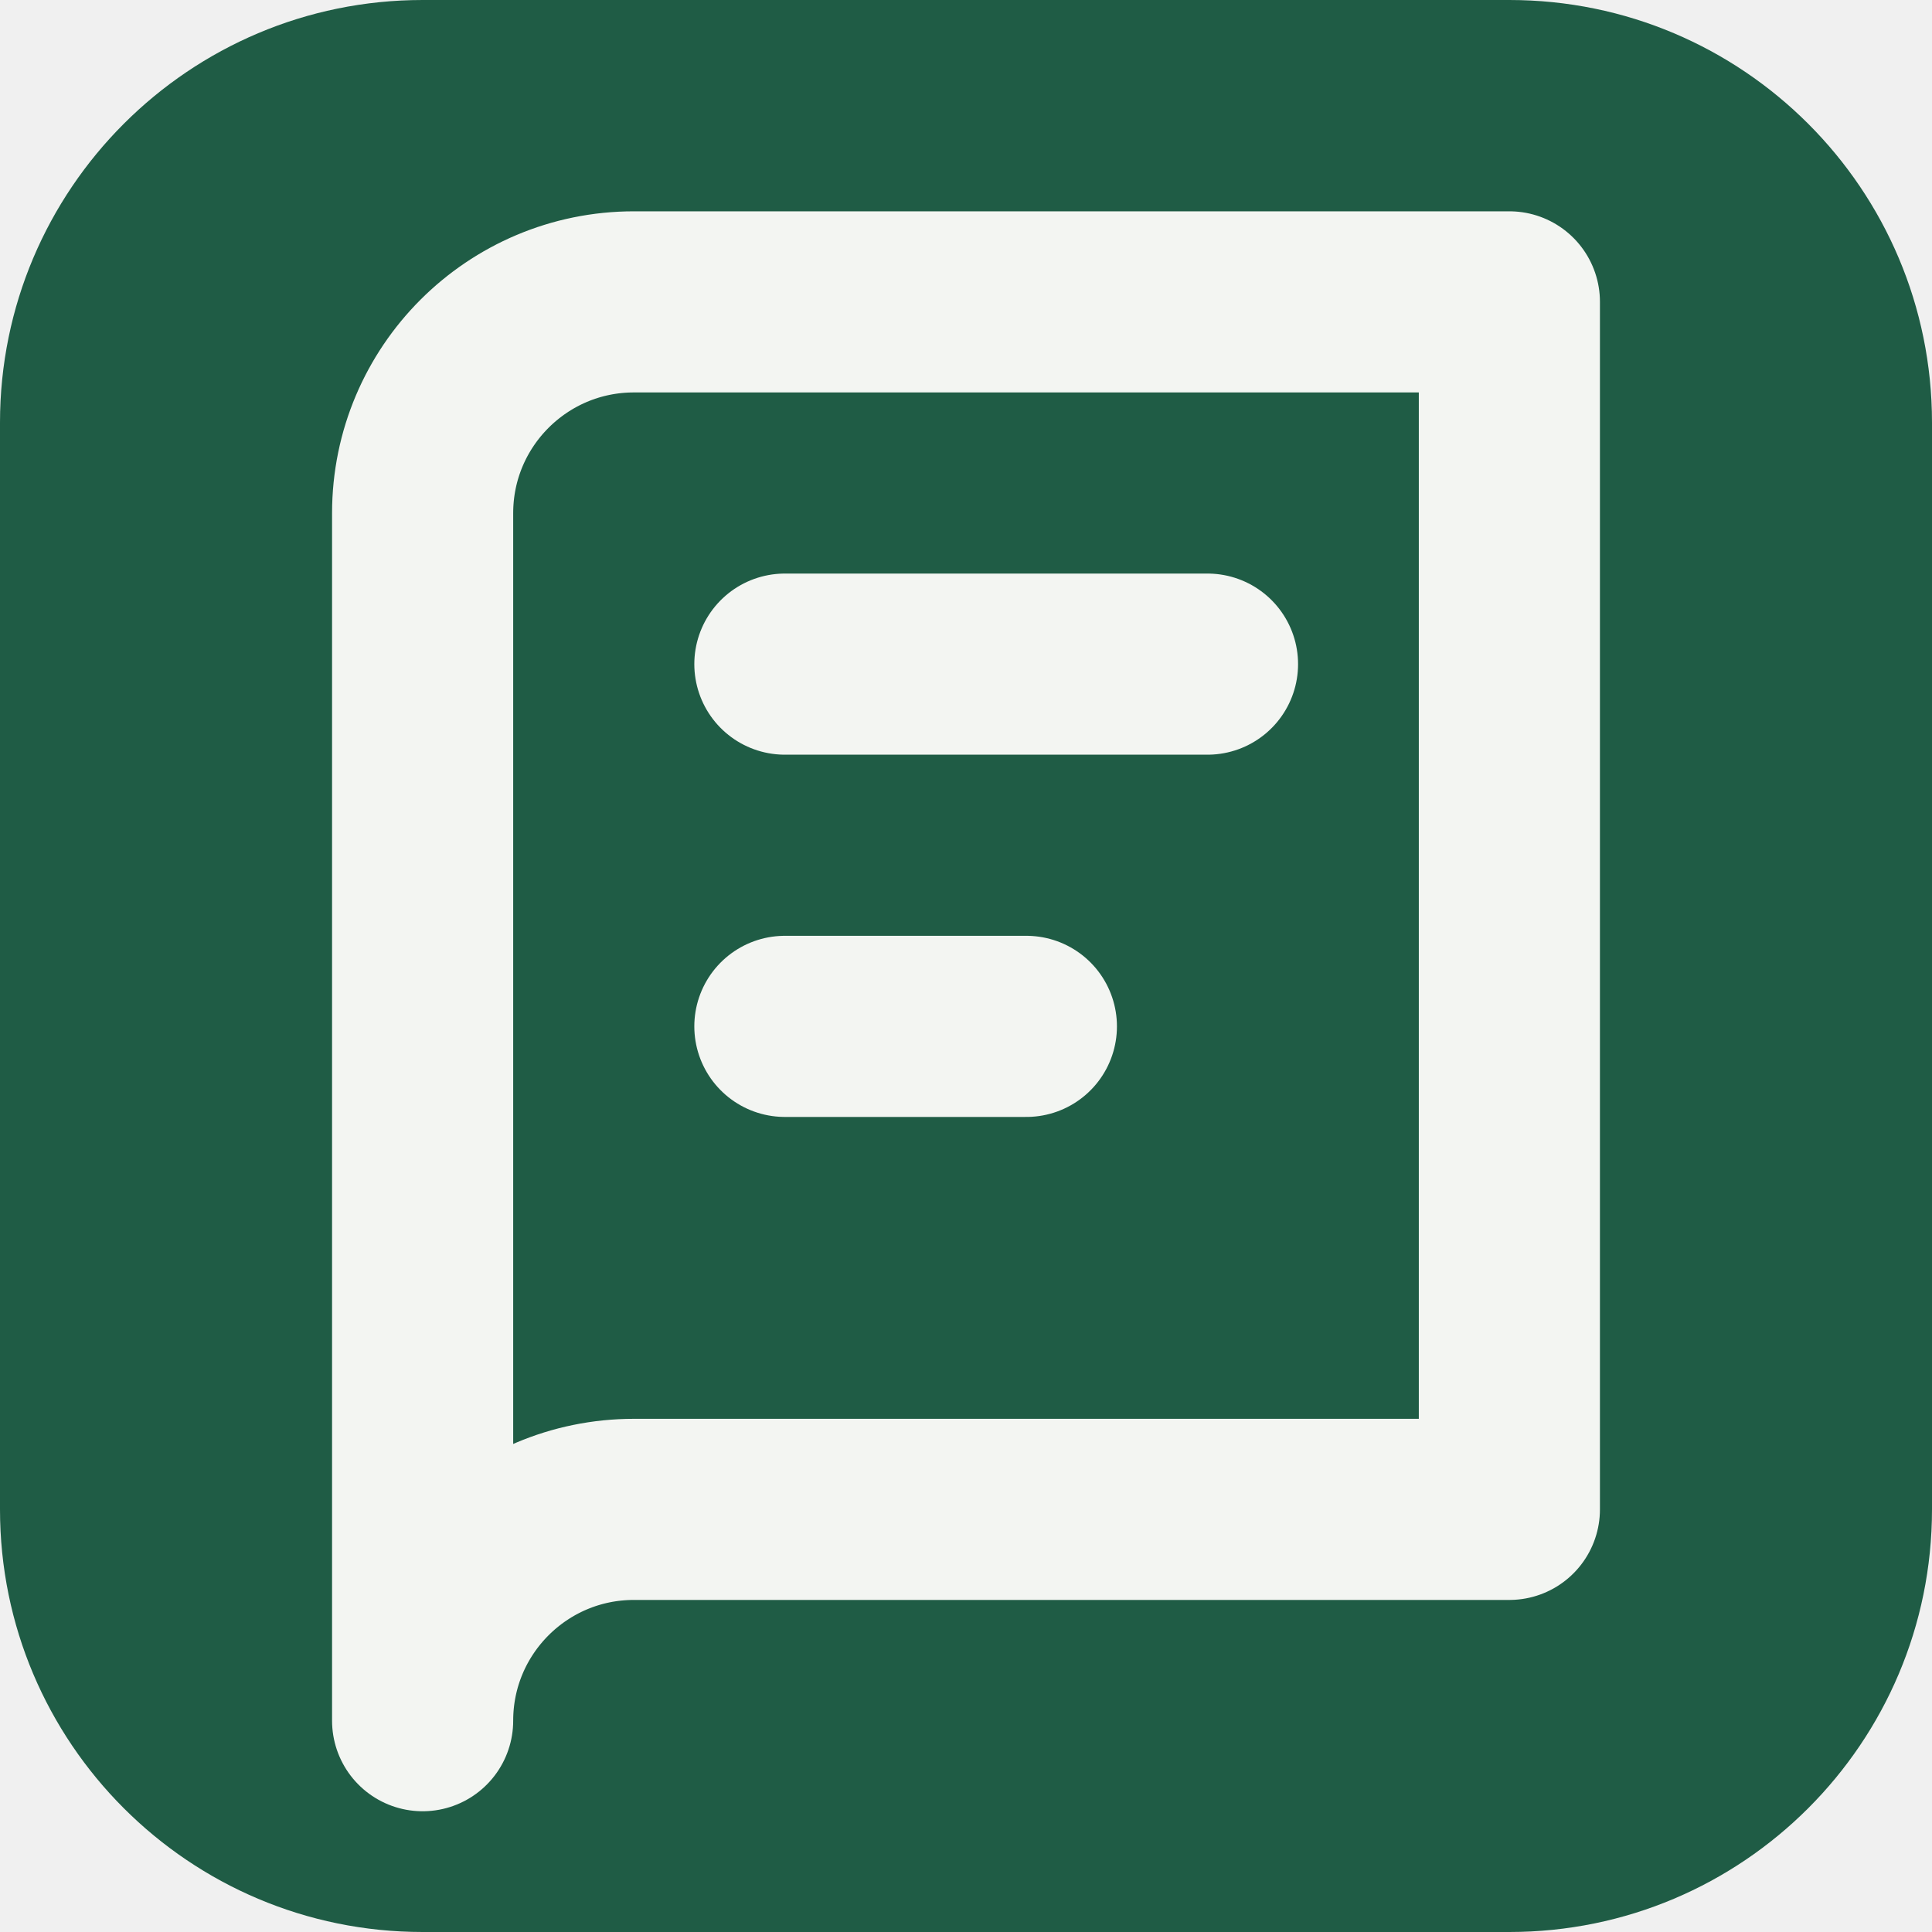
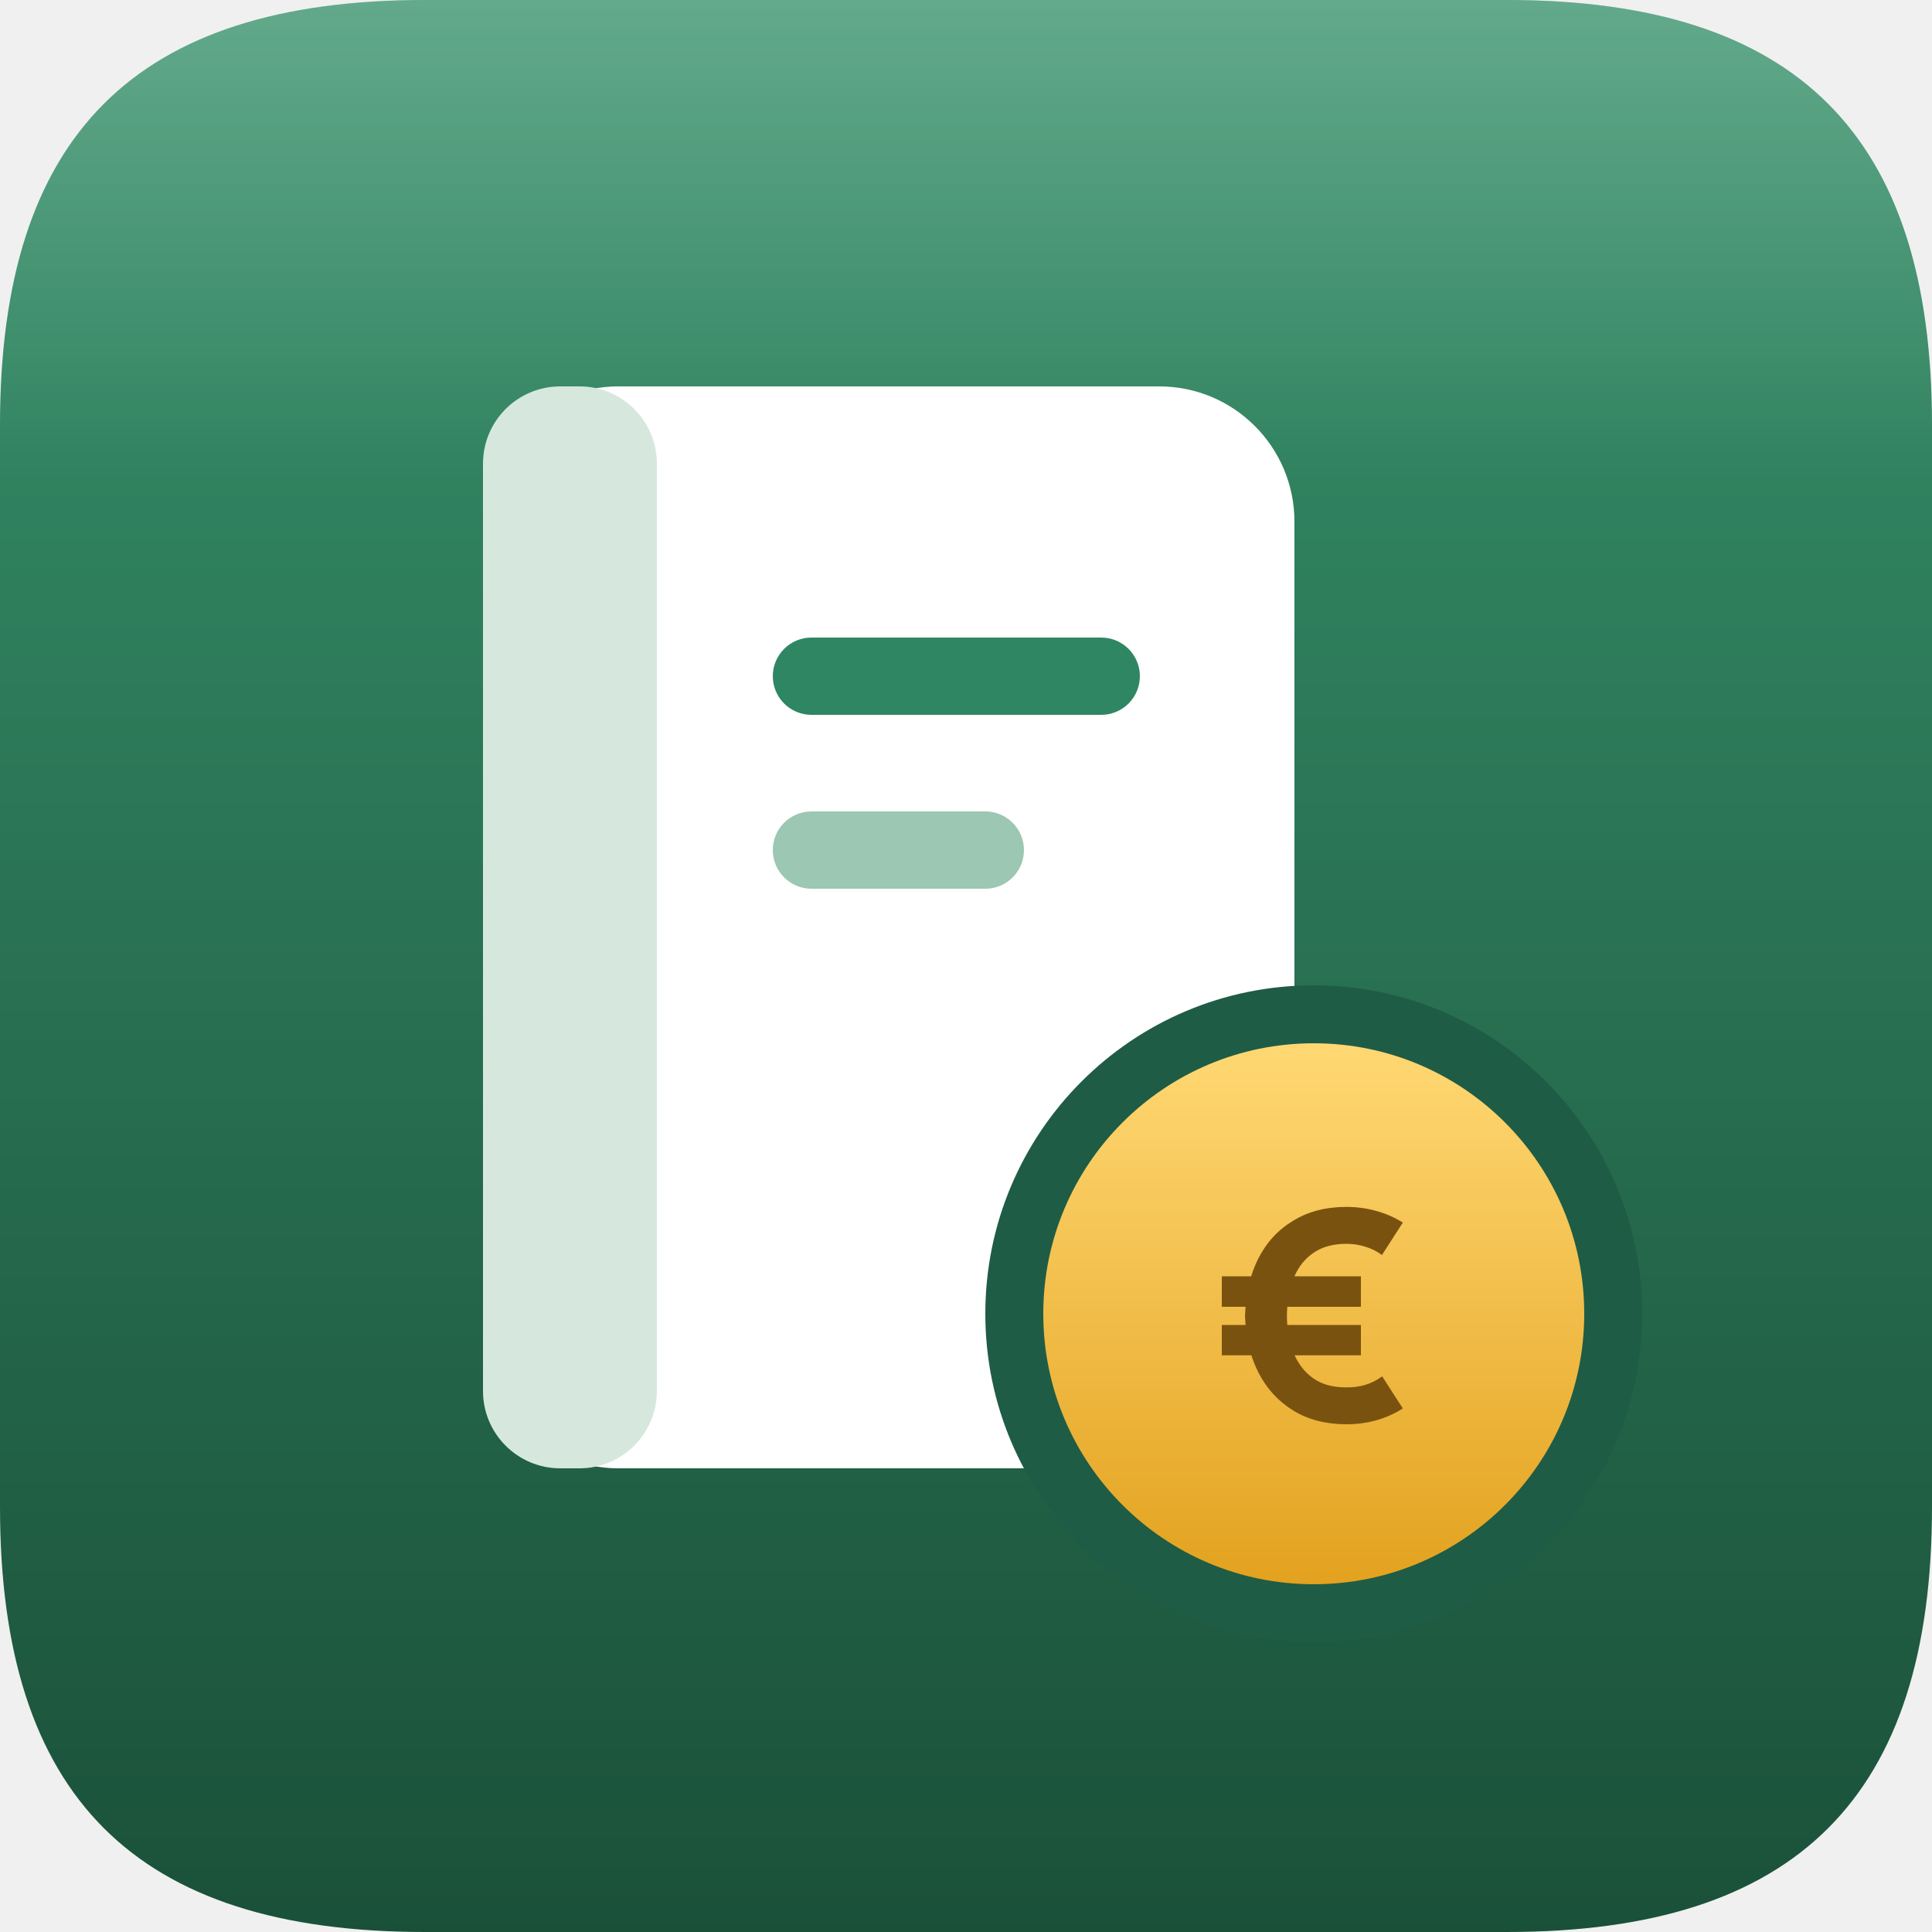
- <svg xmlns="http://www.w3.org/2000/svg" viewBox="0 0 32 32">
-   <rect width="32" height="32" rx="7" fill="#1f5c45" />
-   <g fill="none" stroke="#f3f5f2" stroke-width="3" stroke-linecap="round" stroke-linejoin="round">
-     <path d="M7 8.5A3.5 3.5 0 0 1 10.5 5H25v20H10.5A3.5 3.5 0 0 0 7 28.5z" />
-     <path d="M13 11h7" />
-     <path d="M13 17h4" />
-   </g>
+ <svg xmlns="http://www.w3.org/2000/svg" viewBox="0 0 100 100">
+   <defs>
+     <linearGradient id="flaeche" x1="0" y1="0" x2="0" y2="1">
+       <stop offset="0" stop-color="#37926b" />
+       <stop offset="1" stop-color="#1a5039" />
+     </linearGradient>
+     <linearGradient id="muenze" x1="0" y1="0" x2="0" y2="1">
+       <stop offset="0" stop-color="#ffd873" />
+       <stop offset="1" stop-color="#e3a21f" />
+     </linearGradient>
+     <linearGradient id="glanz" x1="0" y1="0" x2="0" y2="1">
+       <stop offset="0" stop-color="#fff" stop-opacity=".22" />
+       <stop offset=".5" stop-color="#fff" stop-opacity="0" />
+     </linearGradient>
+   </defs>
+   <path d="M22 0H78C93 0 100 7 100 22V78C100 93 93 100 78 100H22C7 100 0 93 0 78V22C0 7 7 0 22 0Z" fill="url(#flaeche)" />
+   <path d="M22 0H78C93 0 100 7 100 22V50H0V22C0 7 7 0 22 0Z" fill="url(#glanz)" />
+   <rect x="25" y="20" width="42" height="56" rx="7" fill="#fff" />
+   <rect x="25" y="20" width="9" height="56" rx="4" fill="#d6e8de" />
+   <rect x="40" y="33" width="19" height="4" rx="2" fill="#2e8762" />
+   <rect x="40" y="42" width="13" height="4" rx="2" fill="#9cc7b2" />
+   <circle cx="68" cy="68" r="17" fill="#1f5c45" />
+   <circle cx="68" cy="68" r="14" fill="url(#muenze)" />
+   <path d="M69.69 73.72Q68.1 73.72 66.94 73.01Q65.77 72.29 65.13 71.03Q64.92 70.61 64.77 70.15H63.24V68.58H64.47Q64.45 68.34 64.44 68.1Q64.45 67.86 64.47 67.64H63.24V66.06H64.76Q64.91 65.58 65.13 65.14Q65.77 63.88 66.94 63.18Q68.1 62.47 69.69 62.47Q70.5 62.47 71.24 62.68Q71.97 62.88 72.61 63.28L71.53 64.96Q71.14 64.67 70.67 64.53Q70.19 64.38 69.69 64.38Q68.66 64.38 67.98 64.85Q67.34 65.29 67 66.06H70.44V67.64H66.63Q66.61 67.86 66.61 68.1Q66.61 68.35 66.63 68.58H70.44V70.15H67.01Q67.36 70.92 68 71.36Q68.68 71.82 69.69 71.81Q70.74 71.83 71.54 71.24L72.61 72.9Q71.97 73.31 71.22 73.52Q70.47 73.72 69.69 73.72Z" fill="#7a5210" />
</svg>
